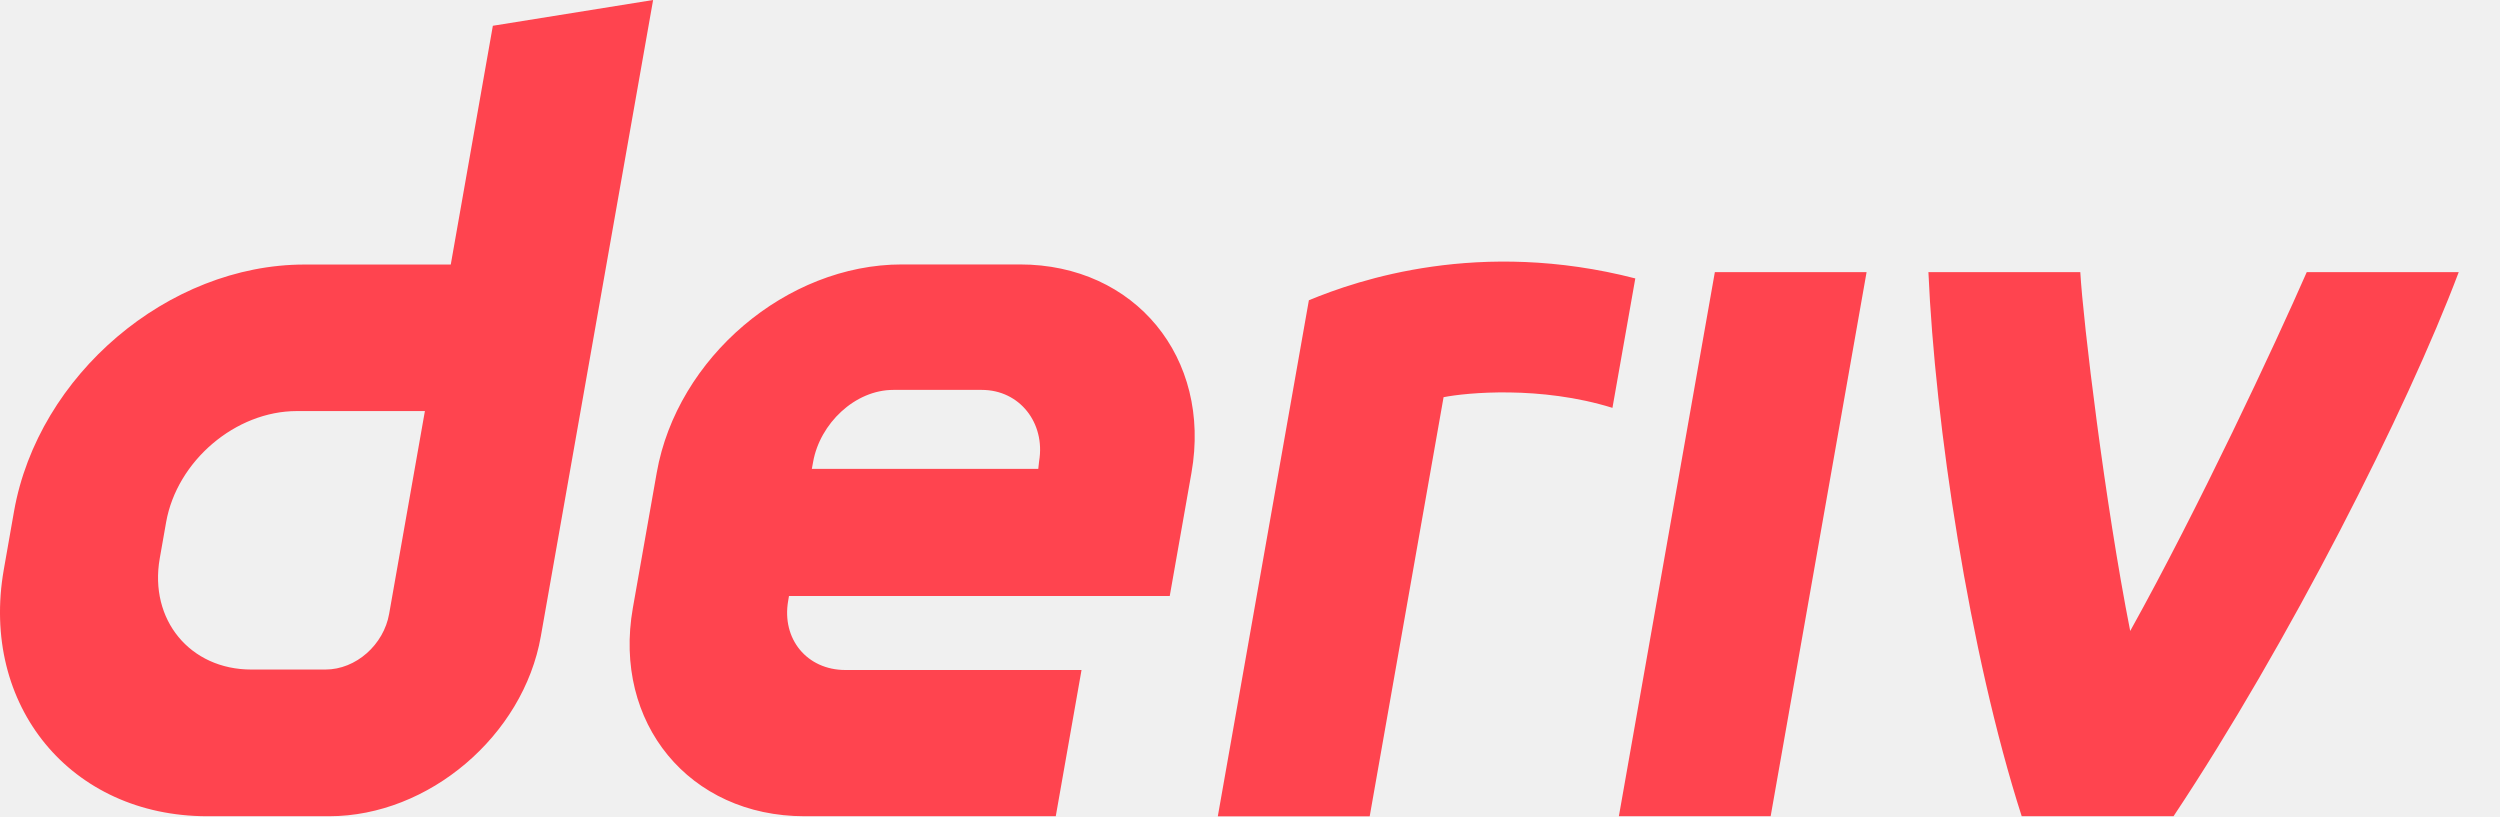
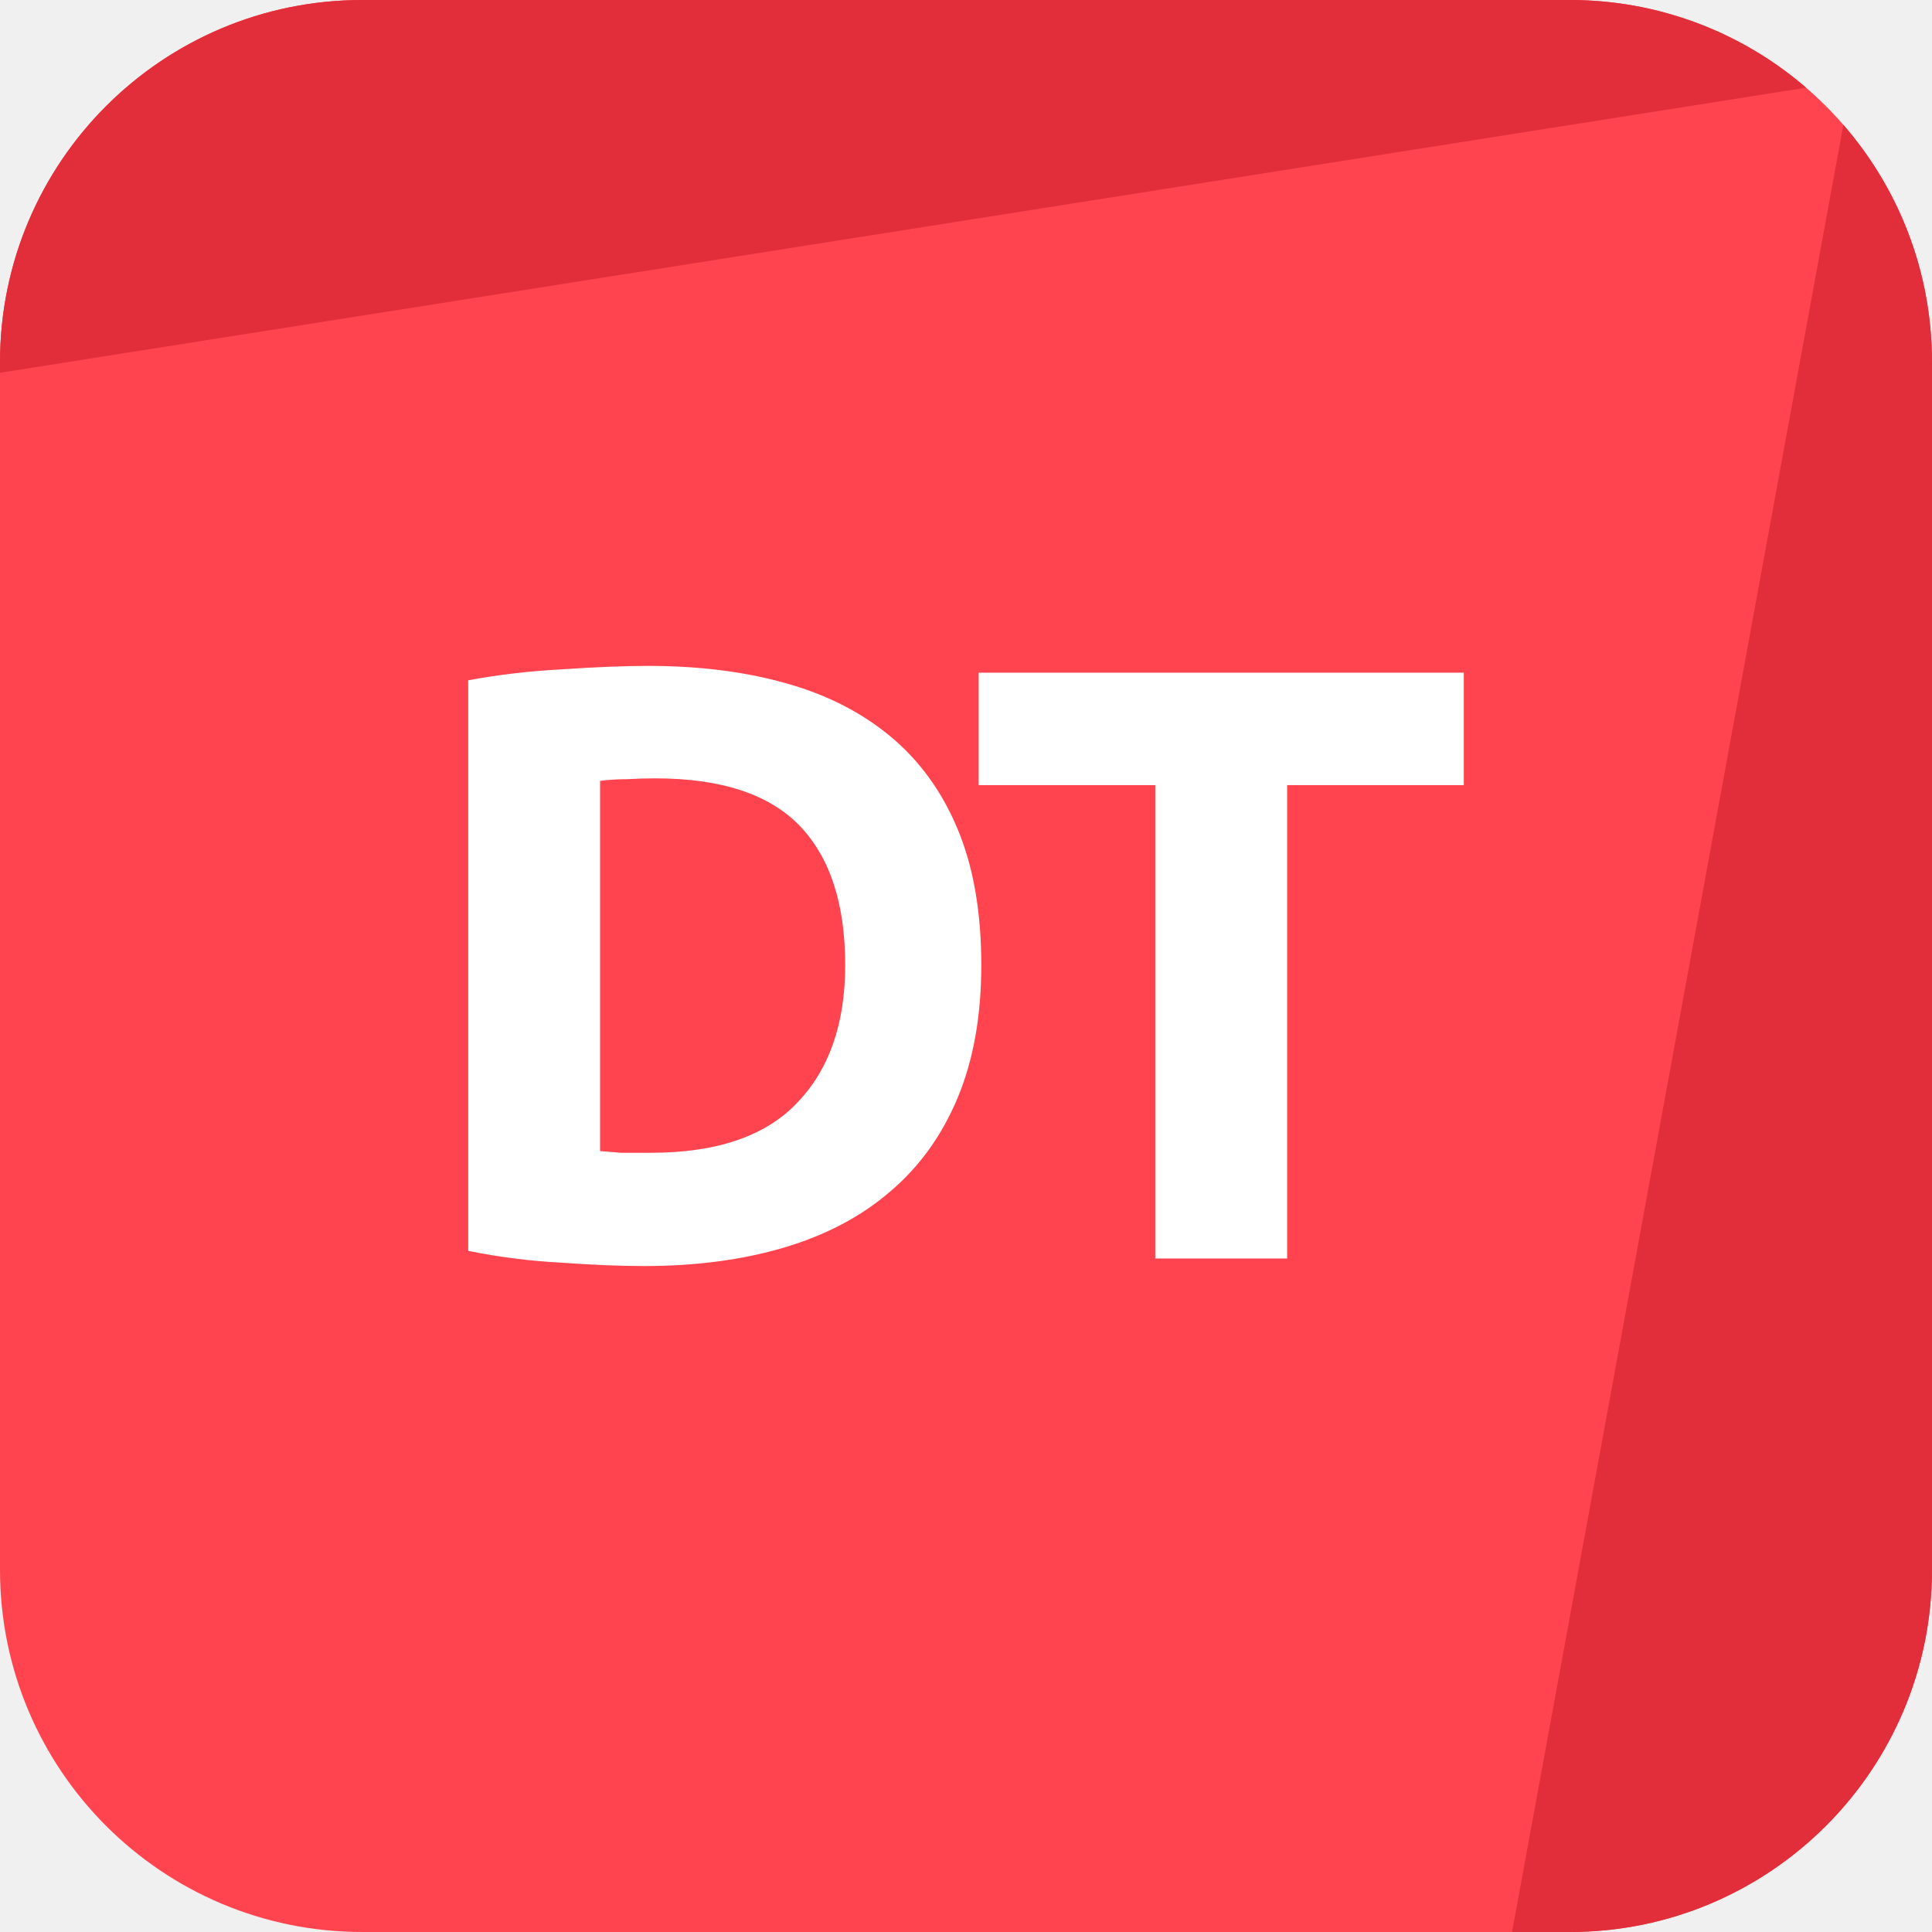
- <svg xmlns="http://www.w3.org/2000/svg" width="49" height="16" viewBox="0 0 49 16" fill="none">
-   <g clip-path="url(#clip0_34837_144610)">
-     <path d="M9.66 0.505L8.835 5.185H5.969C3.296 5.185 0.747 7.35 0.275 10.022L0.075 11.16C-0.395 13.832 1.389 15.998 4.062 15.998H6.452C8.401 15.998 10.257 14.421 10.6 12.473L12.801 0L9.66 0.505ZM7.627 12.032C7.522 12.633 6.98 13.123 6.378 13.123H4.926C3.724 13.123 2.92 12.148 3.131 10.945L3.256 10.235C3.469 9.034 4.616 8.057 5.818 8.057H8.328L7.627 12.032ZM31.73 15.997L33.611 5.334H36.585L34.705 15.997H31.73ZM32.052 5.457C31.903 6.303 31.753 7.148 31.604 7.994C30.195 7.556 28.741 7.696 28.294 7.785C27.812 10.523 27.329 13.262 26.846 16H23.869C24.273 13.709 25.654 5.885 25.654 5.885C26.622 5.484 29 4.671 32.052 5.457ZM19.992 5.183H17.676C15.42 5.183 13.27 7.01 12.872 9.265L12.404 11.916C12.007 14.171 13.511 15.998 15.767 15.998H20.693L21.198 13.132H16.569C15.818 13.132 15.315 12.524 15.449 11.771L15.464 11.681H22.927L23.353 9.265C23.75 7.01 22.246 5.183 19.99 5.183H19.992ZM20.367 9.037L20.35 9.19H15.912L15.937 9.054C16.07 8.303 16.756 7.642 17.509 7.642H19.243C19.987 7.642 20.491 8.292 20.367 9.037ZM45.214 5.334H48.191C47.176 8.029 44.853 12.613 42.602 15.997H39.625C38.592 12.776 37.925 8.287 37.797 5.334H40.774C40.828 6.297 41.259 9.871 41.752 12.367C43.102 9.939 44.591 6.752 45.212 5.334H45.214Z" fill="#FF444F" />
-   </g>
-   <defs>
-     <clipPath id="clip0_34837_144610">
-       <rect width="48.222" height="16" fill="white" />
-     </clipPath>
-   </defs>
+ <svg xmlns="http://www.w3.org/2000/svg" width="32" height="32" fill="none" viewBox="0 0 72 72">
+   <path fill="#FF444F" d="M0 13.5C0 6.044 6.044 0 13.5 0h45C65.956 0 72 6.044 72 13.5v45C72 65.956 65.956 72 58.5 72h-45C6.044 72 0 65.956 0 58.5v-45Z" />
+   <path fill="#E12E3A" d="M13.5 0C6.044 0 0 6.044 0 13.5v.392L67.308 3.268A13.447 13.447 0 0 0 58.5 0h-45Zm55.197 4.652L56.35 72h2.15C65.956 72 72 65.956 72 58.5v-45c0-3.384-1.246-6.478-3.303-8.848Z" />
+   <path fill="#fff" d="M22.363 42.898c.231.021.494.042.788.063h1.102c2.457 0 4.274-.62 5.45-1.858 1.197-1.24 1.795-2.95 1.795-5.135 0-2.289-.567-4.021-1.7-5.197-1.135-1.176-2.93-1.764-5.387-1.764-.336 0-.683.01-1.04.031-.357 0-.693.021-1.008.063v13.797Zm14.207-6.93c0 1.89-.294 3.539-.882 4.946-.588 1.407-1.428 2.572-2.52 3.496-1.071.924-2.384 1.617-3.938 2.08-1.554.461-3.297.692-5.229.692-.882 0-1.91-.042-3.087-.126a23.682 23.682 0 0 1-3.465-.44V25.352c1.134-.21 2.31-.347 3.528-.41 1.24-.084 2.3-.126 3.182-.126 1.869 0 3.56.21 5.071.63 1.533.42 2.846 1.082 3.938 1.985s1.932 2.058 2.52 3.465c.588 1.407.882 3.097.882 5.071ZM54.552 25.07v4.189h-6.584v17.64h-4.914v-17.64h-6.583v-4.19h18.081Z" />
</svg>
